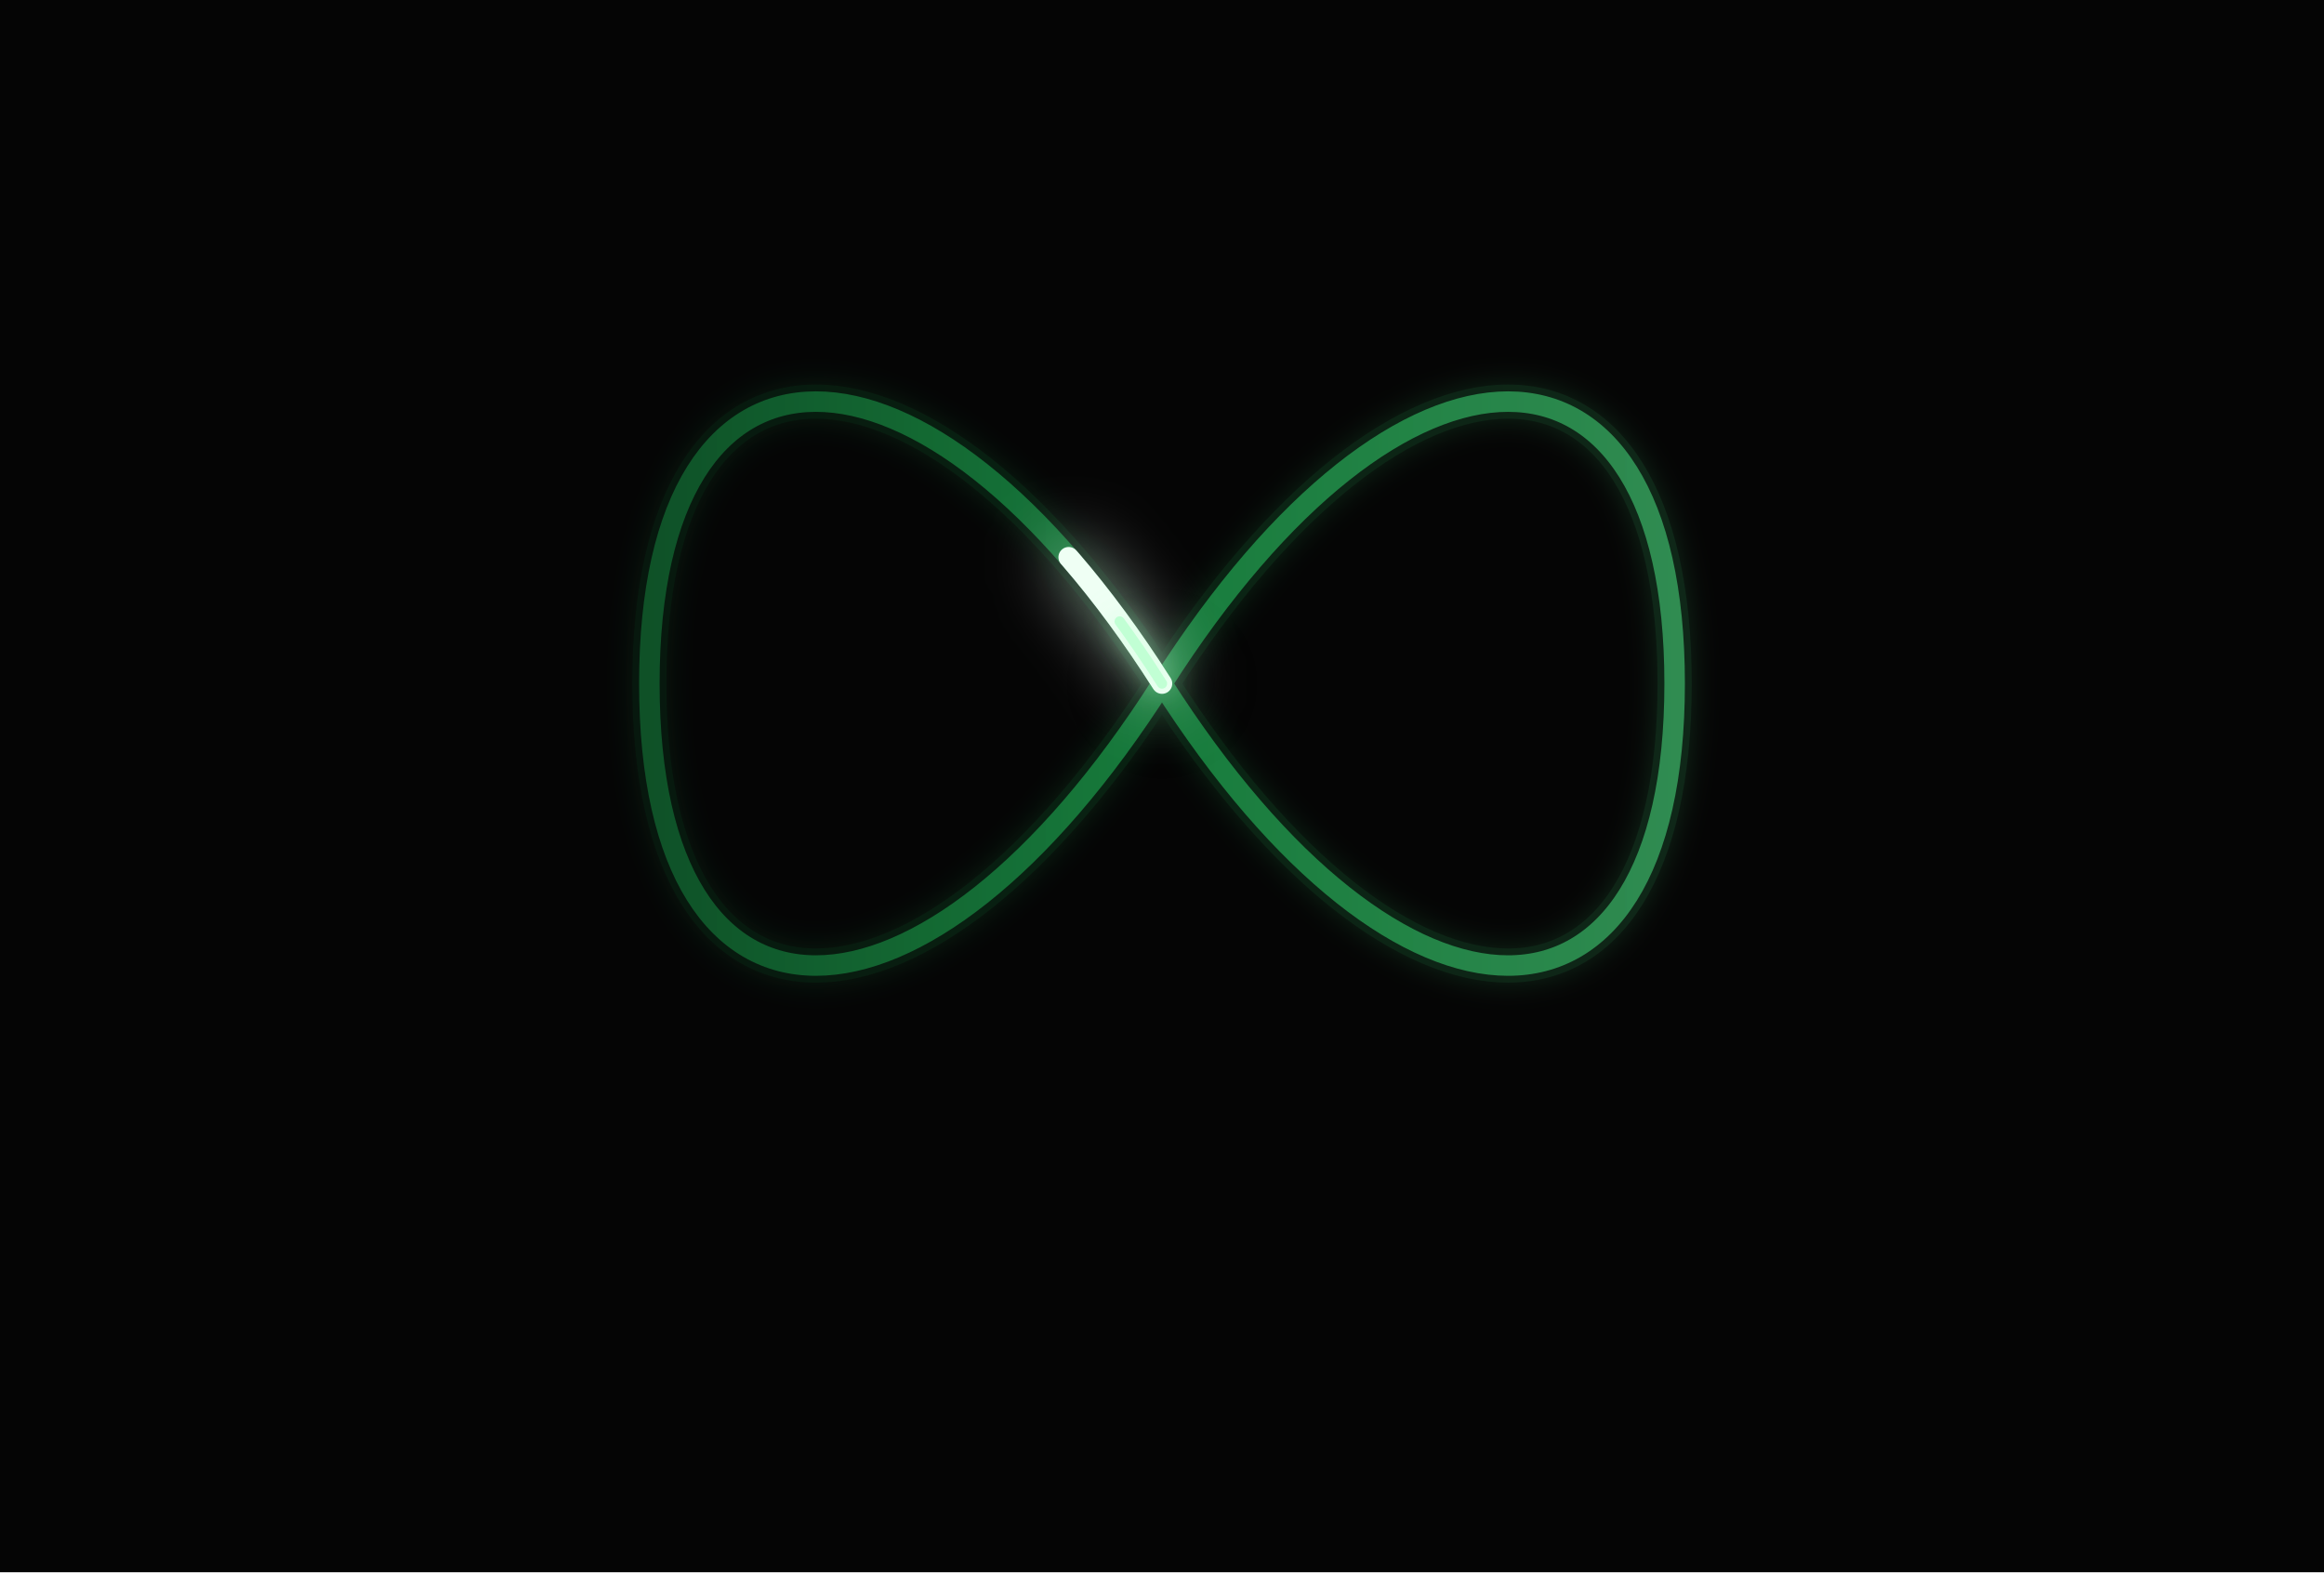
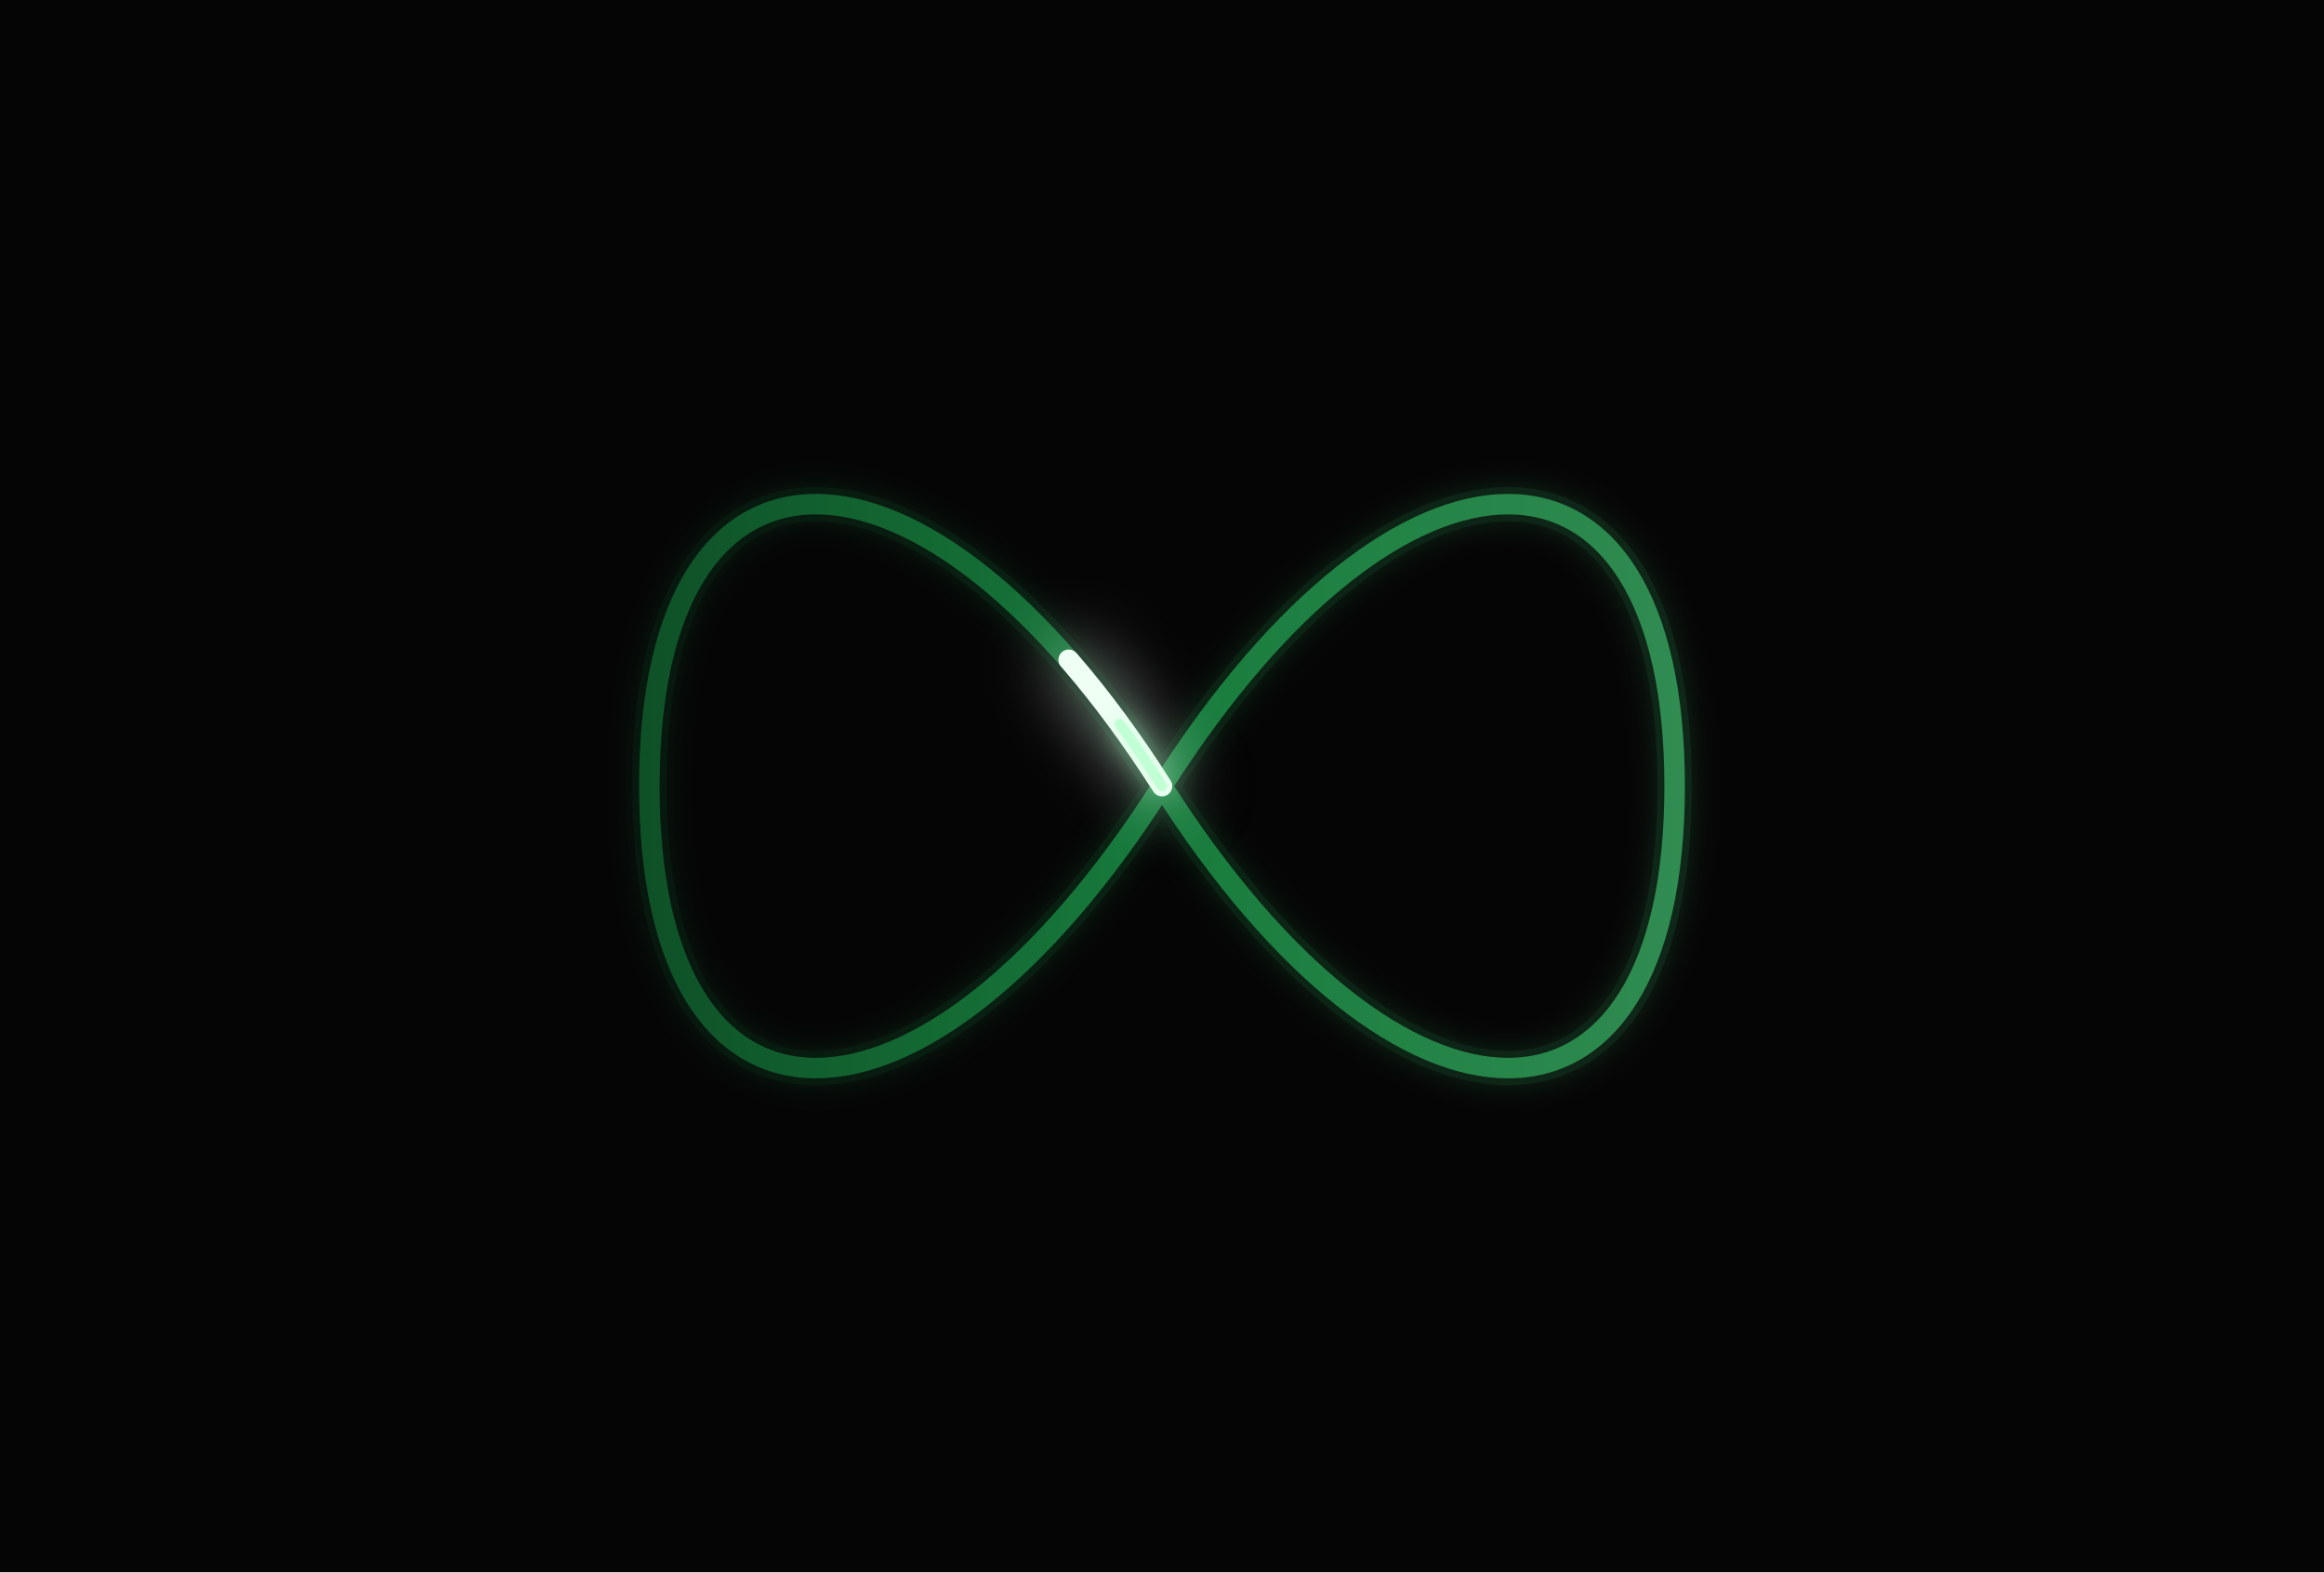
<svg xmlns="http://www.w3.org/2000/svg" width="680" height="460" viewBox="0 0 680 460">
  <defs>
    <filter id="glowStrong" x="-80%" y="-80%" width="260%" height="260%">
      <feGaussianBlur stdDeviation="10" result="b" />
      <feMerge>
        <feMergeNode in="b" />
        <feMergeNode in="SourceGraphic" />
      </feMerge>
    </filter>
    <filter id="glowSoft" x="-60%" y="-60%" width="220%" height="220%">
      <feGaussianBlur stdDeviation="4" result="b" />
      <feMerge>
        <feMergeNode in="b" />
        <feMergeNode in="SourceGraphic" />
      </feMerge>
    </filter>
    <radialGradient id="depthGrad" cx="50%" cy="50%" r="50%">
      <stop offset="0%" stop-color="#000000" stop-opacity="0.55" />
      <stop offset="100%" stop-color="#000000" stop-opacity="0" />
    </radialGradient>
    <linearGradient id="ribbonGrad" x1="0%" y1="0%" x2="100%" y2="0%">
      <stop offset="0%" stop-color="#15803D" />
      <stop offset="50%" stop-color="#22C55E" />
      <stop offset="100%" stop-color="#4ADE80" />
    </linearGradient>
  </defs>
  <style>
@keyframes wobble{
  0%{transform:rotate(-6deg) scale(1,0.97);}
  50%{transform:rotate(6deg) scale(1,1.03);}
  100%{transform:rotate(-6deg) scale(1,0.97);}
}
@keyframes depthPulse{
  0%,100%{opacity:0.2;}
  50%{opacity:0.55;}
}
@keyframes comet1{ from{stroke-dashoffset:0;} to{stroke-dashoffset:-1640;} }
@keyframes comet2{ from{stroke-dashoffset:0;} to{stroke-dashoffset:1600;} }
- .wobble{ transform-origin:340px 200px; animation:wobble 6s ease-in-out infinite; }
+ .wobble{ transform-origin:340px 230px; animation:wobble 6s ease-in-out infinite; }
.depth{ animation:depthPulse 3s ease-in-out infinite; }
.comet1{ stroke-dasharray:46 1600; animation:comet1 3.2s linear infinite; }
.comet2{ stroke-dasharray:22 1618; animation:comet2 4.6s linear infinite; }
</style>
  <rect x="0" y="0" width="680" height="460" fill="#050505" />
  <g class="wobble">
-     <circle class="depth" cx="340" cy="200" r="34" fill="url(#depthGrad)" />
-     <path d="M340,200 C270,90 190,90 190,200 C190,310 270,310 340,200 C410,90 490,90 490,200 C490,310 410,310 340,200" fill="none" stroke="url(#ribbonGrad)" stroke-width="10" stroke-linecap="round" opacity="0.16" filter="url(#glowSoft)" />
-     <path d="M340,200 C270,90 190,90 190,200 C190,310 270,310 340,200 C410,90 490,90 490,200 C490,310 410,310 340,200" fill="none" stroke="url(#ribbonGrad)" stroke-width="6" stroke-linecap="round" opacity="0.55" />
-     <path class="comet1" d="M340,200 C270,90 190,90 190,200 C190,310 270,310 340,200 C410,90 490,90 490,200 C490,310 410,310 340,200" fill="none" stroke="#EFFFF4" stroke-width="6" stroke-linecap="round" filter="url(#glowStrong)" />
-     <path class="comet2" d="M340,200 C270,90 190,90 190,200 C190,310 270,310 340,200 C410,90 490,90 490,200 C490,310 410,310 340,200" fill="none" stroke="#B9FFCF" stroke-width="3" stroke-linecap="round" opacity="0.85" filter="url(#glowSoft)" />
+     <circle class="depth" cx="340" cy="230" r="34" fill="url(#depthGrad)" />
+     <path d="M340,230 C270,120 190,120 190,230 C190,340 270,340 340,230 C410,120 490,120 490,230 C490,340 410,340 340,230" fill="none" stroke="url(#ribbonGrad)" stroke-width="10" stroke-linecap="round" opacity="0.16" filter="url(#glowSoft)" />
+     <path d="M340,230 C270,120 190,120 190,230 C190,340 270,340 340,230 C410,120 490,120 490,230 C490,340 410,340 340,230" fill="none" stroke="url(#ribbonGrad)" stroke-width="6" stroke-linecap="round" opacity="0.55" />
+     <path class="comet1" d="M340,230 C270,120 190,120 190,230 C190,340 270,340 340,230 C410,120 490,120 490,230 C490,340 410,340 340,230" fill="none" stroke="#EFFFF4" stroke-width="6" stroke-linecap="round" filter="url(#glowStrong)" />
+     <path class="comet2" d="M340,230 C270,120 190,120 190,230 C190,340 270,340 340,230 C410,120 490,120 490,230 C490,340 410,340 340,230" fill="none" stroke="#B9FFCF" stroke-width="3" stroke-linecap="round" opacity="0.85" filter="url(#glowSoft)" />
  </g>
</svg>
